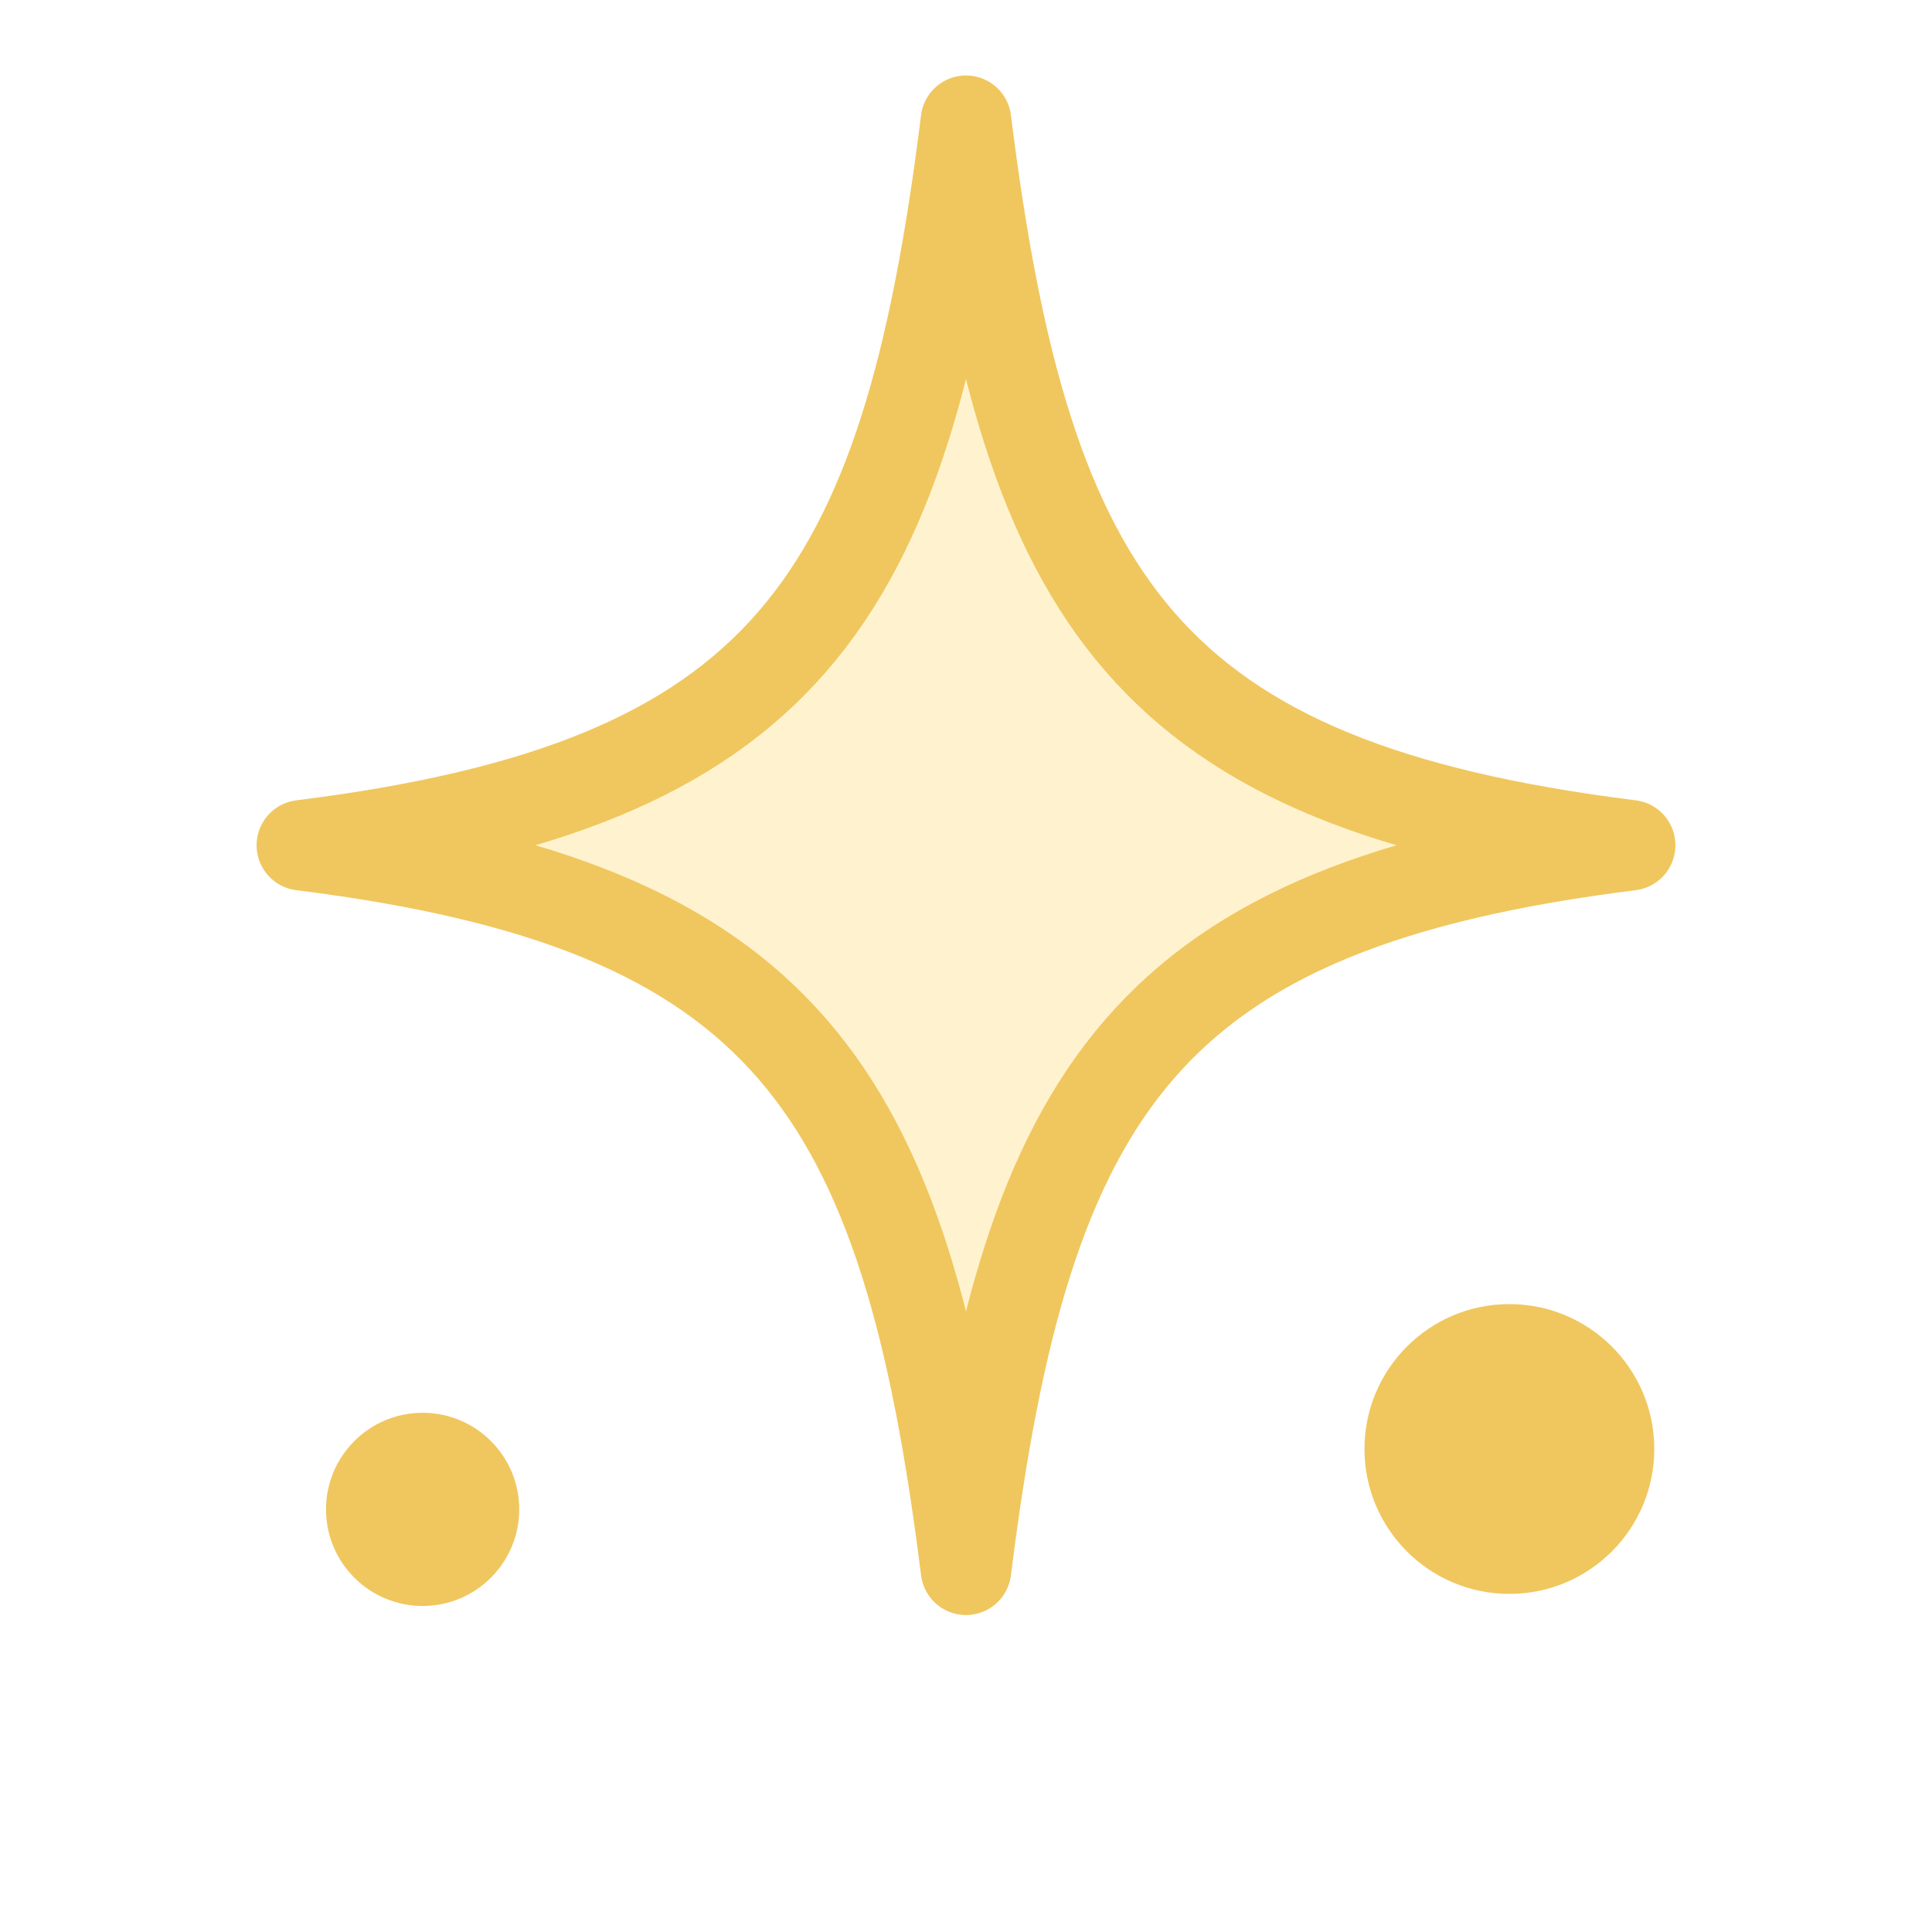
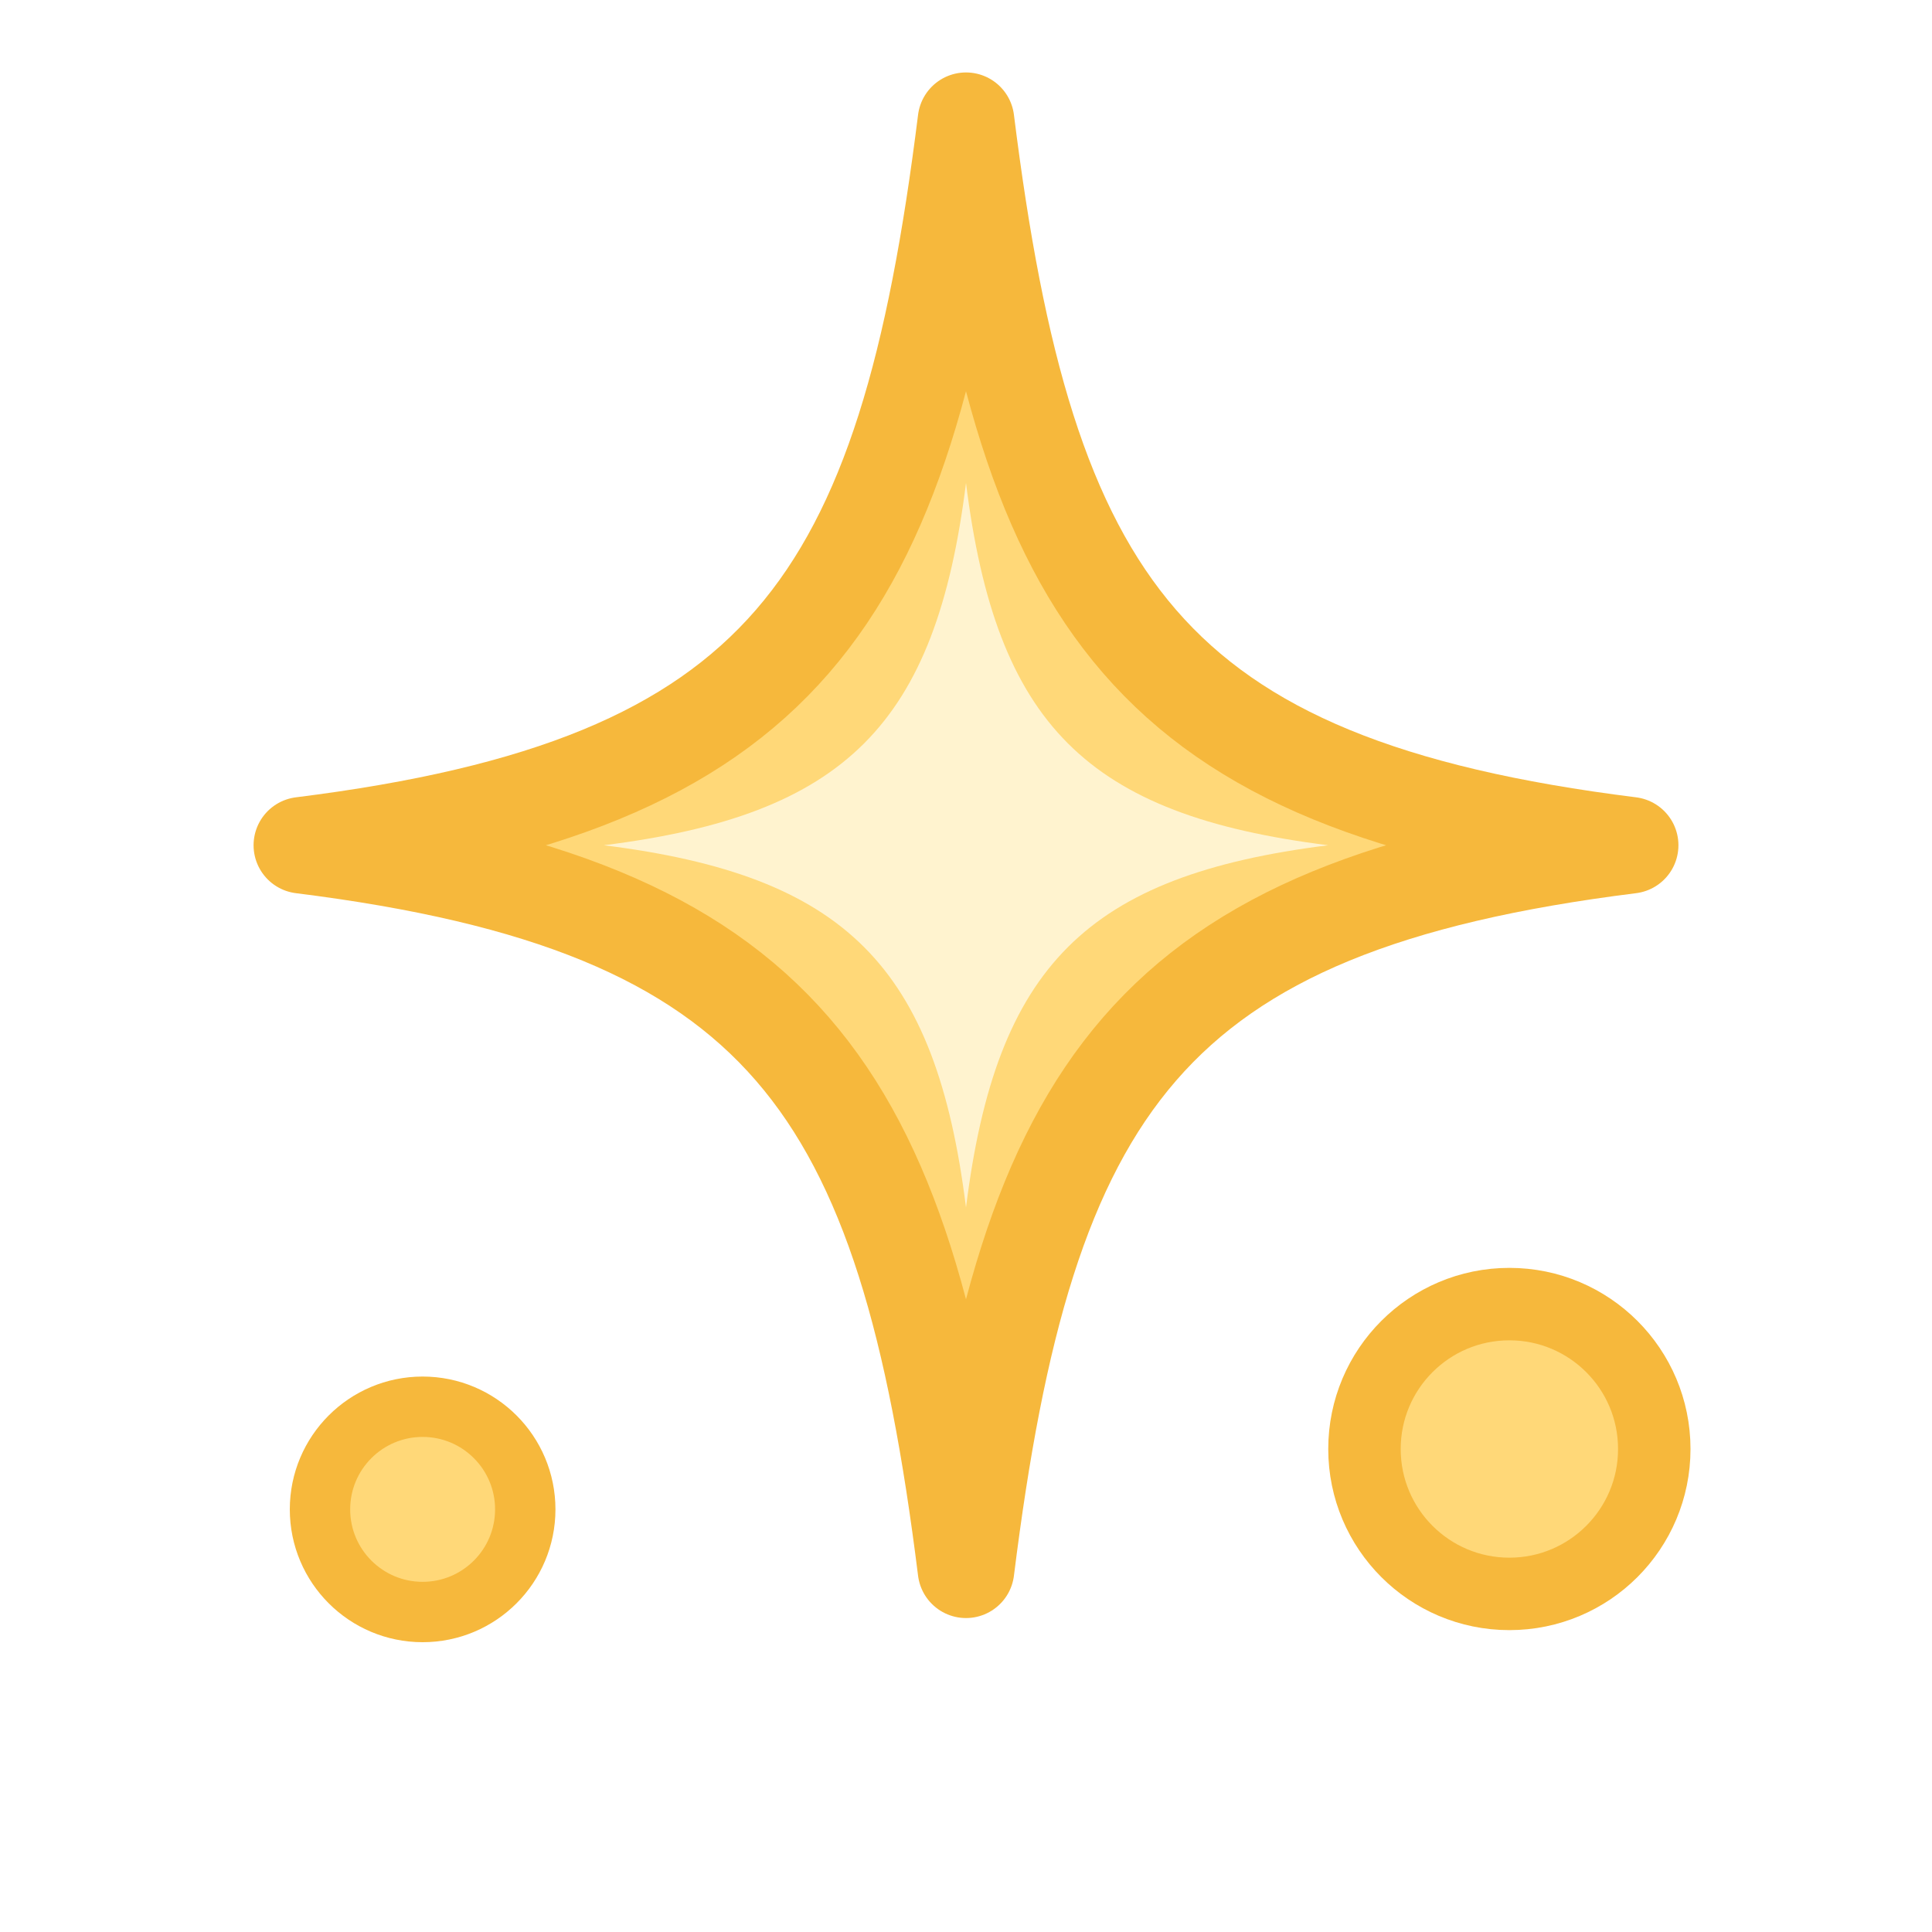
<svg xmlns="http://www.w3.org/2000/svg" width="32" height="32" viewBox="0 0 32 32">
-   <path d="M 16 2 C 17 10 19 13 27 14 C 19 15 17 18 16 26 C 15 18 13 15 5 14 C 13 13 15 10 16 2 Z" fill="#fff3cf" stroke="#f0c75e" stroke-width="1.5" stroke-linejoin="round" />
-   <circle cx="25" cy="24" r="2.4" fill="#f0c75e" />
-   <circle cx="7" cy="25" r="1.6" fill="#f0c75e" />
+   <path d="M 16 2 C 17 10 19 13 27 14 C 19 15 17 18 16 26 C 15 18 13 15 5 14 C 13 13 15 10 16 2 Z" fill="#ffd878" stroke="#f6b83c" stroke-width="1.6" stroke-linejoin="round" />
+   <path d="M 16 8 C 16.5 12 18 13.5 22 14 C 18 14.5 16.5 16 16 20 C 15.5 16 14 14.5 10 14 C 14 13.5 15.5 12 16 8 Z" fill="#fff3cf" />
+   <circle cx="25" cy="24" r="2.4" fill="#ffd878" stroke="#f6b83c" stroke-width="1.2" />
+   <circle cx="7" cy="25" r="1.7" fill="#ffd878" stroke="#f6b83c" stroke-width="1" />
</svg>
